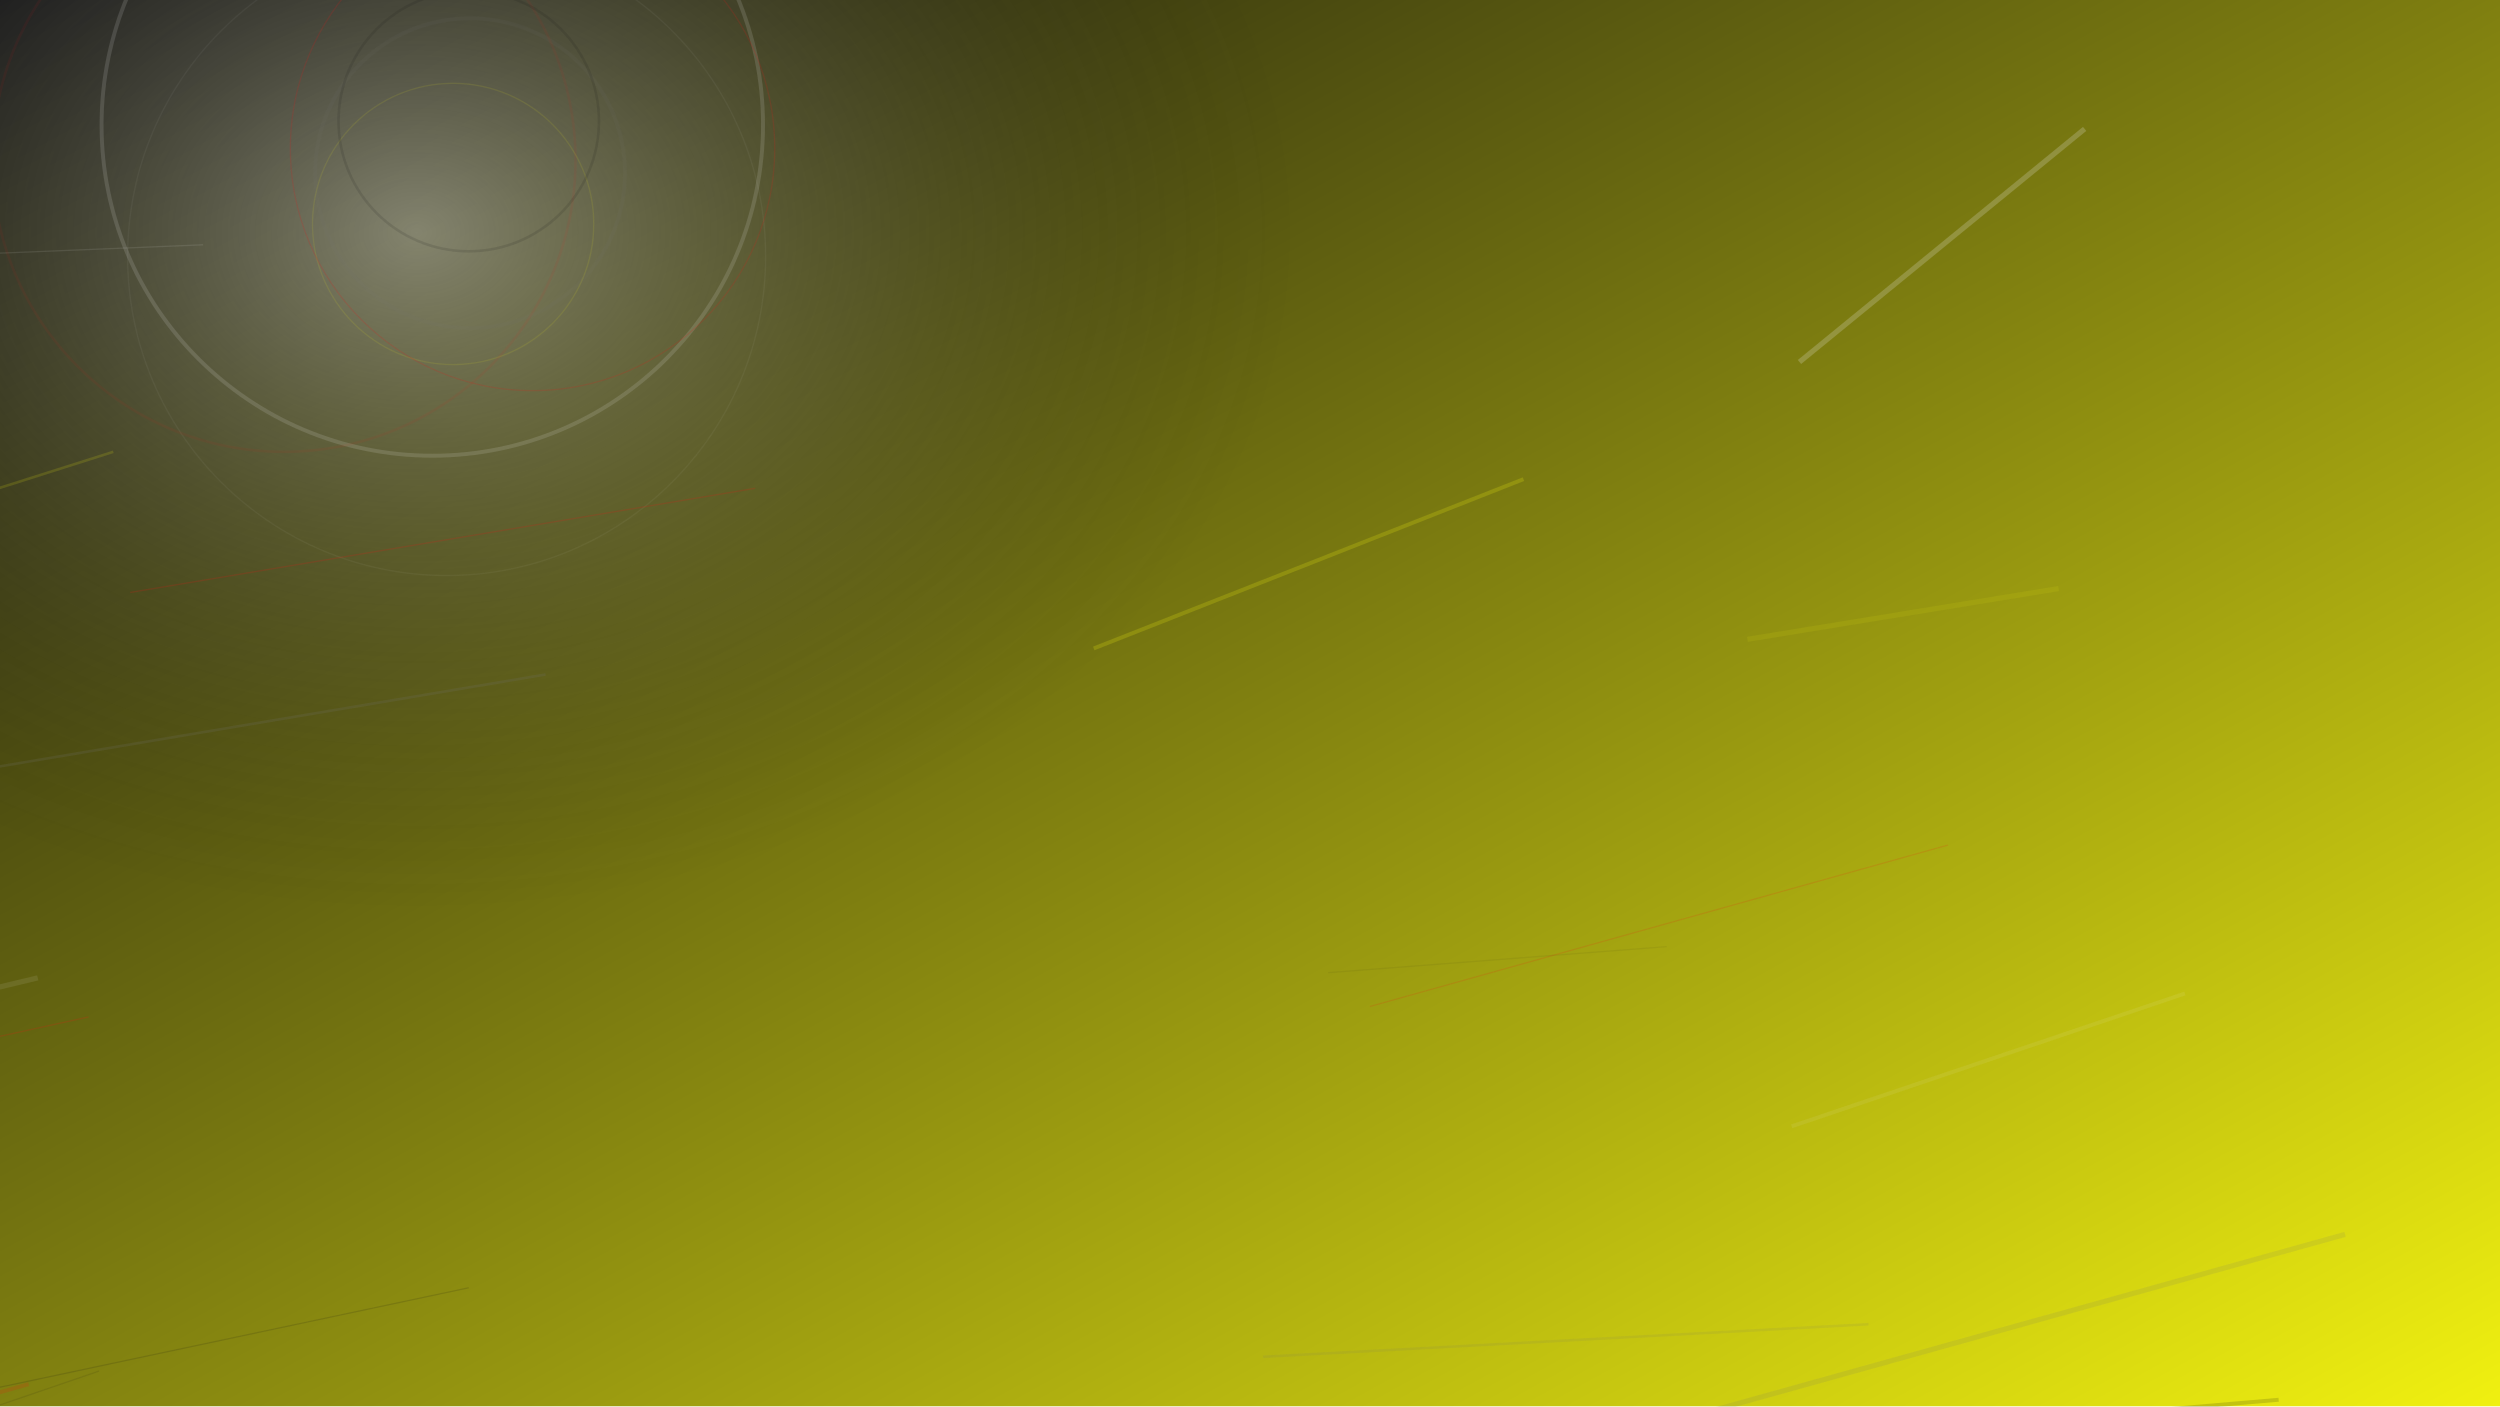
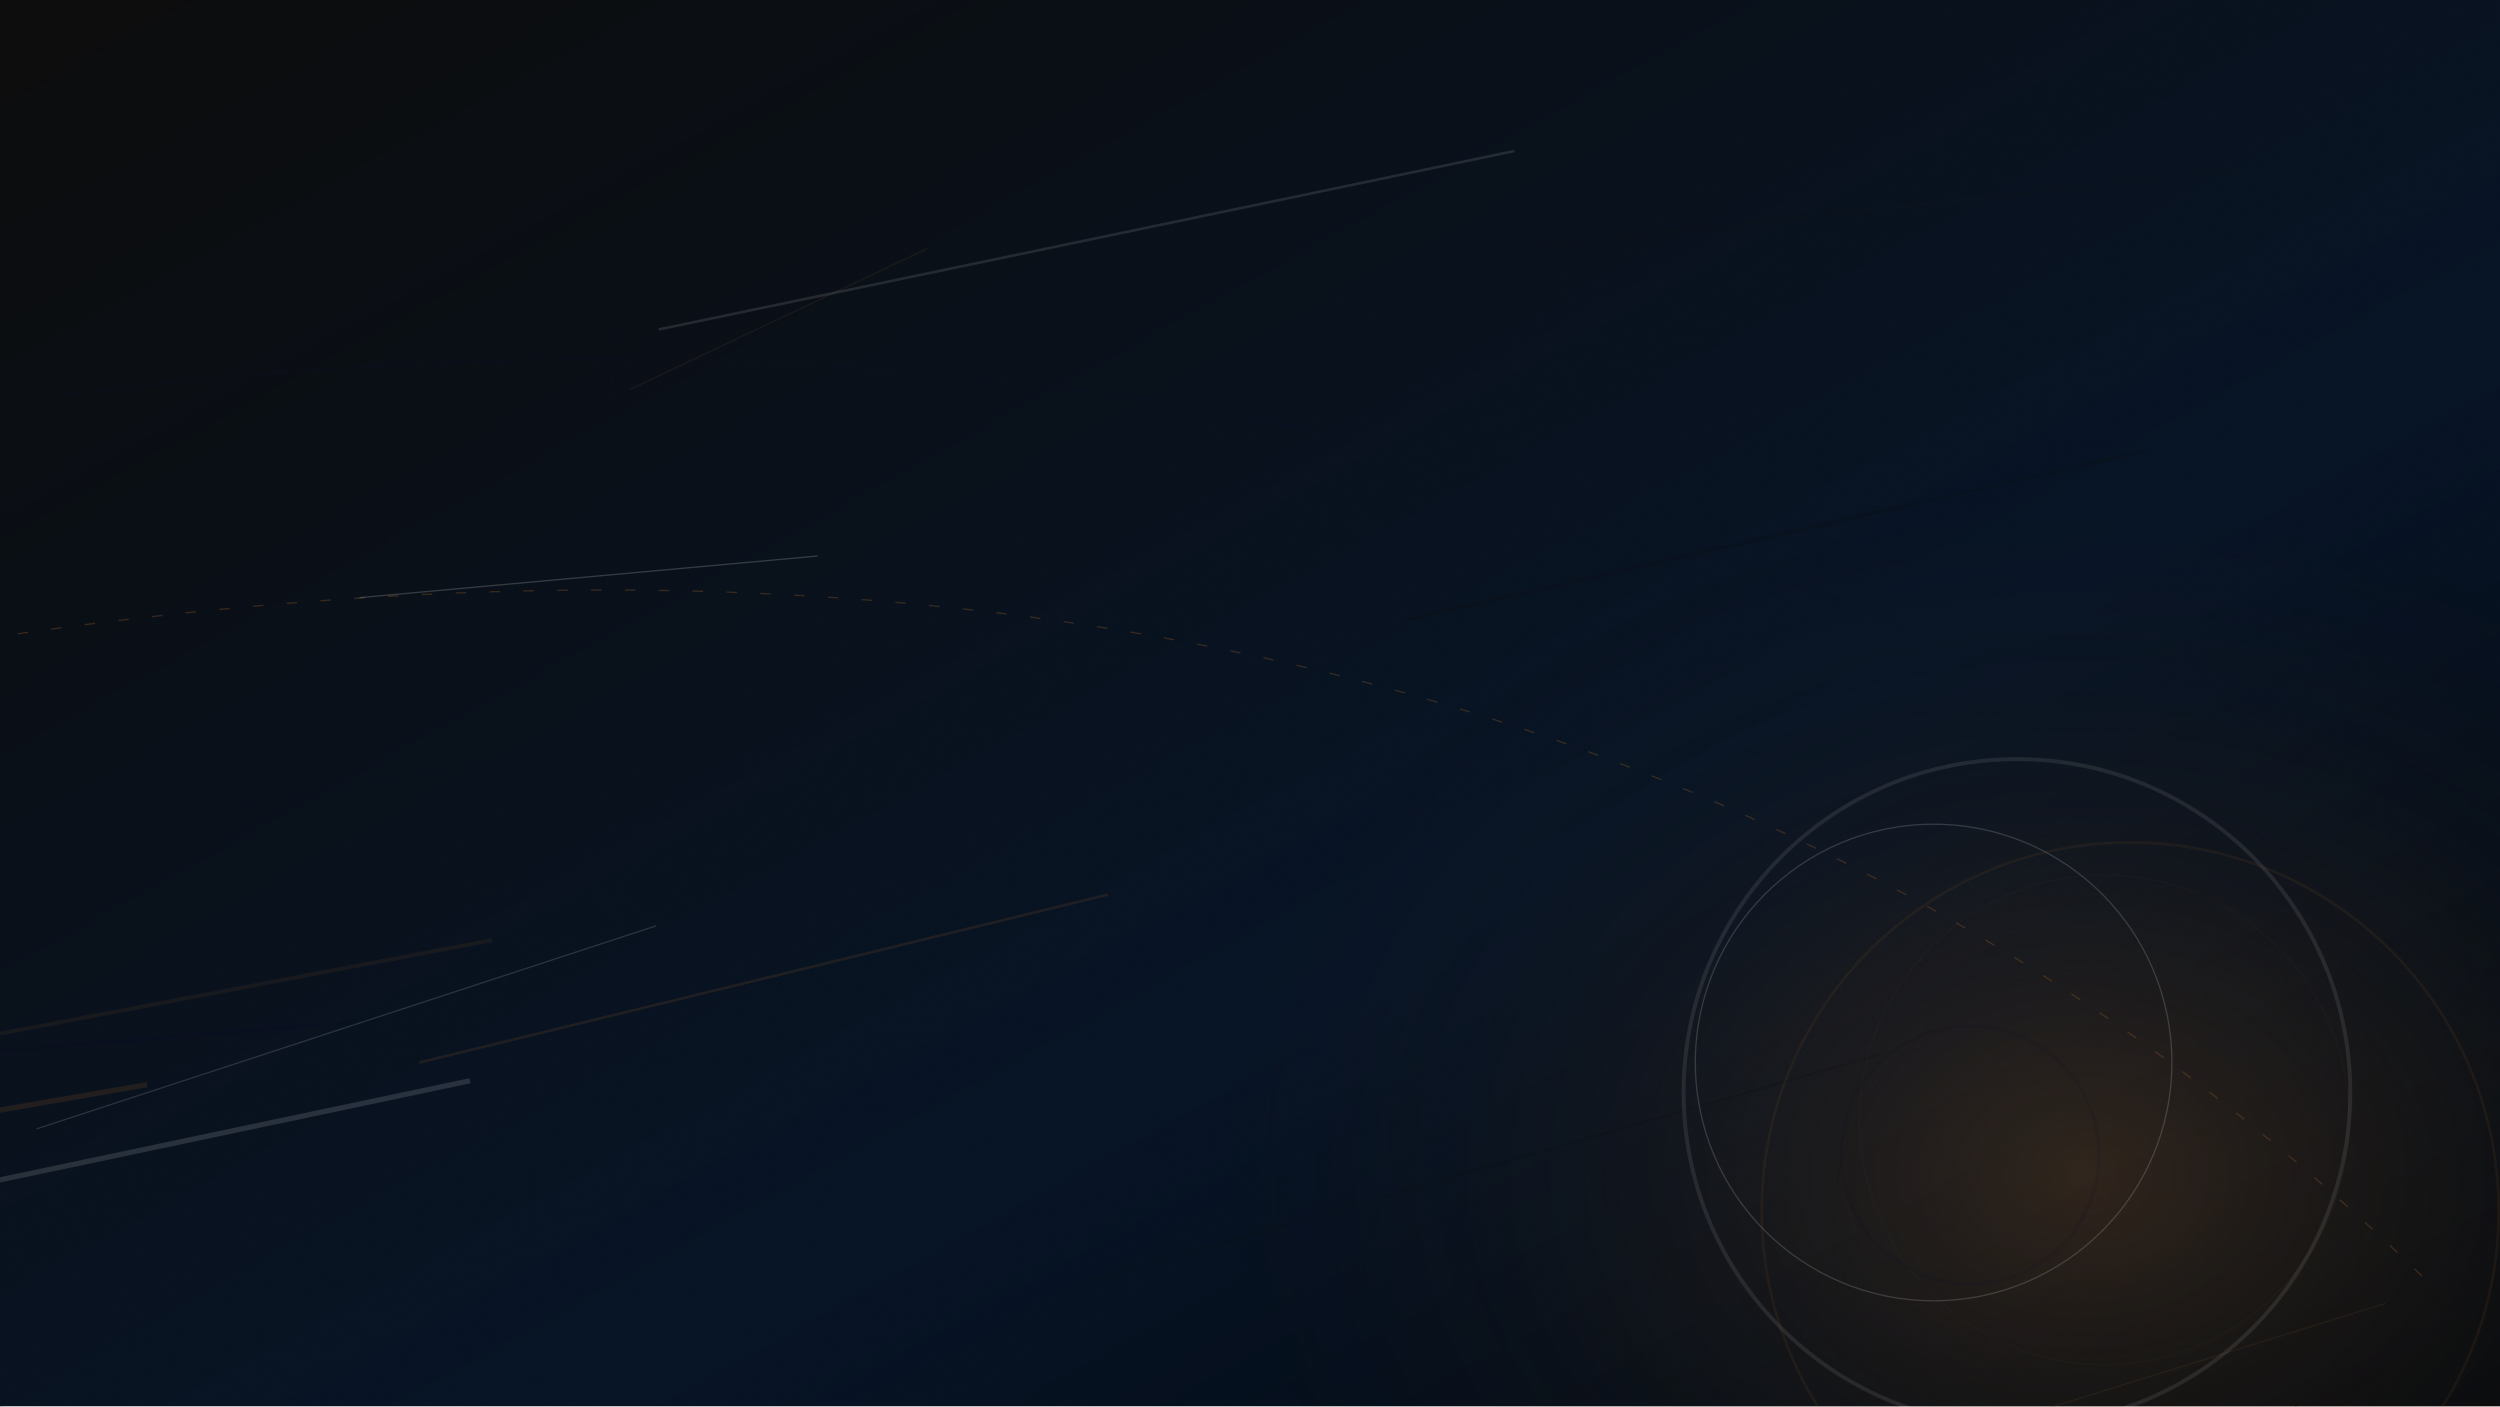
<svg xmlns="http://www.w3.org/2000/svg" viewBox="0 0 1920 1080">
  <defs>
    <radialGradient id="g">
-       <stop stop-color="#f0f0f0" stop-opacity=".42" />
-       <stop offset="1" stop-color="#101010" stop-opacity="0" />
+       <stop stop-color="#845424" stop-opacity=".34" />
+       <stop offset="1" stop-color="#0c0c0c" stop-opacity="0" />
    </radialGradient>
    <linearGradient id="b" x2="1" y2="1">
-       <stop stop-color="#101010" />
-       <stop offset="1" stop-color="#f0f010" />
+       <stop stop-color="#0c0c0c" />
+       <stop offset=".62" stop-color="#071426" />
+       <stop offset="1" stop-color="#02070d" />
    </linearGradient>
+     <filter id="grain">
+       <feTurbulence baseFrequency=".8" numOctaves="2" seed="95" />
+       <feColorMatrix values="1 0 0 0 0 0 1 0 0 0 0 0 1 0 0 0 0 0 .035 0" />
+     </filter>
  </defs>
  <rect width="1920" height="1080" fill="url(#b)" />
  <g transform="translate(1920 0) scale(-1 1)">
-     <ellipse cx="1600.0" cy="180.0" rx="680" ry="520" fill="url(#g)" />
-     <path d="M170 1075 L520 1105" stroke="#101010" opacity="0.16" stroke-width="3" />
-     <path d="M1764 188 L2348 212" stroke="#f0f0f0" opacity="0.10" stroke-width="1" />
-     <path d="M1852 781 L2364 893" stroke="#f01010" opacity="0.18" stroke-width="1" />
-     <path d="M485 1017 L950 1042" stroke="#707070" opacity="0.11" stroke-width="2" />
-     <path d="M750 368 L1080 498" stroke="#f0f010" opacity="0.20" stroke-width="3" />
-     <path d="M640 727 L900 747" stroke="#101010" opacity="0.06" stroke-width="1" />
-     <path d="M319 99 L538 278" stroke="#f0f0f0" opacity="0.21" stroke-width="4" />
-     <path d="M1340 375 L1820 455" stroke="#f01010" opacity="0.18" stroke-width="1" />
-     <path d="M1501 518 L1982 599" stroke="#707070" opacity="0.19" stroke-width="2" />
-     <path d="M339 452 L578 491" stroke="#f0f010" opacity="0.09" stroke-width="4" />
-     <path d="M1560 989 L2220 1129" stroke="#101010" opacity="0.14" stroke-width="1" />
-     <path d="M242 763 L544 865" stroke="#f0f0f0" opacity="0.08" stroke-width="3" />
-     <path d="M1898 1063 L2456 1221" stroke="#f01010" opacity="0.16" stroke-width="3" />
-     <path d="M119 948 L618 1087" stroke="#707070" opacity="0.13" stroke-width="4" />
-     <path d="M1833 347 L2126 440" stroke="#f0f010" opacity="0.15" stroke-width="2" />
-     <path d="M1844 1053 L2148 1157" stroke="#101010" opacity="0.10" stroke-width="1" />
-     <path d="M1891 751 L2522 902" stroke="#f0f0f0" opacity="0.09" stroke-width="4" />
-     <path d="M424 649 L868 773" stroke="#f01010" opacity="0.14" stroke-width="1" />
-     <circle cx="1577.0" cy="197.0" r="245" fill="none" stroke="#f0f0f0" opacity="0.050" stroke-width="1" />
-     <circle cx="1702.0" cy="123.0" r="224" fill="none" stroke="#f01010" opacity="0.068" stroke-width="2" />
-     <circle cx="1559.0" cy="133.0" r="119" fill="none" stroke="#707070" opacity="0.086" stroke-width="3" />
-     <circle cx="1572.0" cy="172.0" r="108" fill="none" stroke="#f0f010" opacity="0.104" stroke-width="1" />
-     <circle cx="1560.0" cy="93.0" r="100" fill="none" stroke="#101010" opacity="0.122" stroke-width="2" />
-     <circle cx="1588.0" cy="96.0" r="254" fill="none" stroke="#f0f0f0" opacity="0.140" stroke-width="3" />
-     <circle cx="1511.0" cy="114.0" r="186" fill="none" stroke="#f01010" opacity="0.158" stroke-width="1" />
+     <ellipse cx="320.0" cy="900.0" rx="680" ry="520" fill="url(#g)" />
+     <g opacity="0.88">
+       <path d="M-120 900 Q 650 110 1990 320" fill="none" stroke="#0c0c24" stroke-width="2" opacity=".24" />
+       <path d="M60 980 Q 780 280 2050 510" fill="none" stroke="#845424" stroke-width="1" stroke-dasharray="8 18" opacity=".42" />
+       <path d="M1450 960 L1450 250" stroke="#0c0c24" opacity=".14" />
+       <path d="M1432 300 L1450 250 L1468 300" fill="none" stroke="#0c0c24" opacity=".34" />
+     </g>
+     <path d="M199 130 L738 189" stroke="#0c0c0c" opacity="0.13" stroke-width="4" />
+     <path d="M1807 833 L2194 900" stroke="#845424" opacity="0.21" stroke-width="4" />
+     <path d="M1631 784 L2282 835" stroke="#0c0c24" opacity="0.21" stroke-width="4" />
+     <path d="M1559 830 L2218 969" stroke="#fcfcfc" opacity="0.13" stroke-width="4" />
+     <path d="M477 810 L1094 987" stroke="#0c0c0c" opacity="0.19" stroke-width="2" />
+     <path d="M1069 687 L1598 816" stroke="#845424" opacity="0.19" stroke-width="2" />
+     <path d="M1827 1040 L2034 1127" stroke="#0c0c24" opacity="0.09" stroke-width="4" />
+     <path d="M1416 711 L1892 867" stroke="#fcfcfc" opacity="0.14" stroke-width="1" />
+     <path d="M1848 925 L2156 1033" stroke="#0c0c0c" opacity="0.14" stroke-width="1" />
+     <path d="M1542 722 L2184 844" stroke="#845424" opacity="0.12" stroke-width="3" />
+     <path d="M1522 581 L2104 683" stroke="#0c0c24" opacity="0.08" stroke-width="3" />
+     <path d="M1292 427 L1644 459" stroke="#fcfcfc" opacity="0.18" stroke-width="1" />
+     <path d="M1724 694 L2228 838" stroke="#0c0c0c" opacity="0.18" stroke-width="1" />
+     <path d="M1208 191 L1436 299" stroke="#845424" opacity="0.14" stroke-width="1" />
+     <path d="M1112 163 L1524 335" stroke="#0c0c24" opacity="0.14" stroke-width="1" />
+     <path d="M757 116 L1414 253" stroke="#fcfcfc" opacity="0.11" stroke-width="2" />
+     <path d="M270 346 L840 476" stroke="#0c0c0c" opacity="0.20" stroke-width="3" />
+     <path d="M88 1001 L436 1109" stroke="#845424" opacity="0.14" stroke-width="1" />
+     <circle cx="304.0" cy="860.0" r="188" fill="none" stroke="#845424" opacity="0.050" stroke-width="1" />
+     <circle cx="216.0" cy="926.0" r="293" fill="none" stroke="#0c0c24" opacity="0.068" stroke-width="2" />
+     <circle cx="371.0" cy="839.0" r="256" fill="none" stroke="#fcfcfc" opacity="0.086" stroke-width="3" />
+     <circle cx="310.0" cy="947.0" r="203" fill="none" stroke="#0c0c0c" opacity="0.104" stroke-width="1" />
+     <circle cx="284.0" cy="930.0" r="283" fill="none" stroke="#845424" opacity="0.122" stroke-width="2" />
+     <circle cx="407.0" cy="887.0" r="99" fill="none" stroke="#0c0c24" opacity="0.140" stroke-width="3" />
+     <circle cx="435.0" cy="816.0" r="183" fill="none" stroke="#fcfcfc" opacity="0.158" stroke-width="1" />
  </g>
+   <rect width="1920" height="1080" filter="url(#grain)" opacity=".26" />
</svg>
